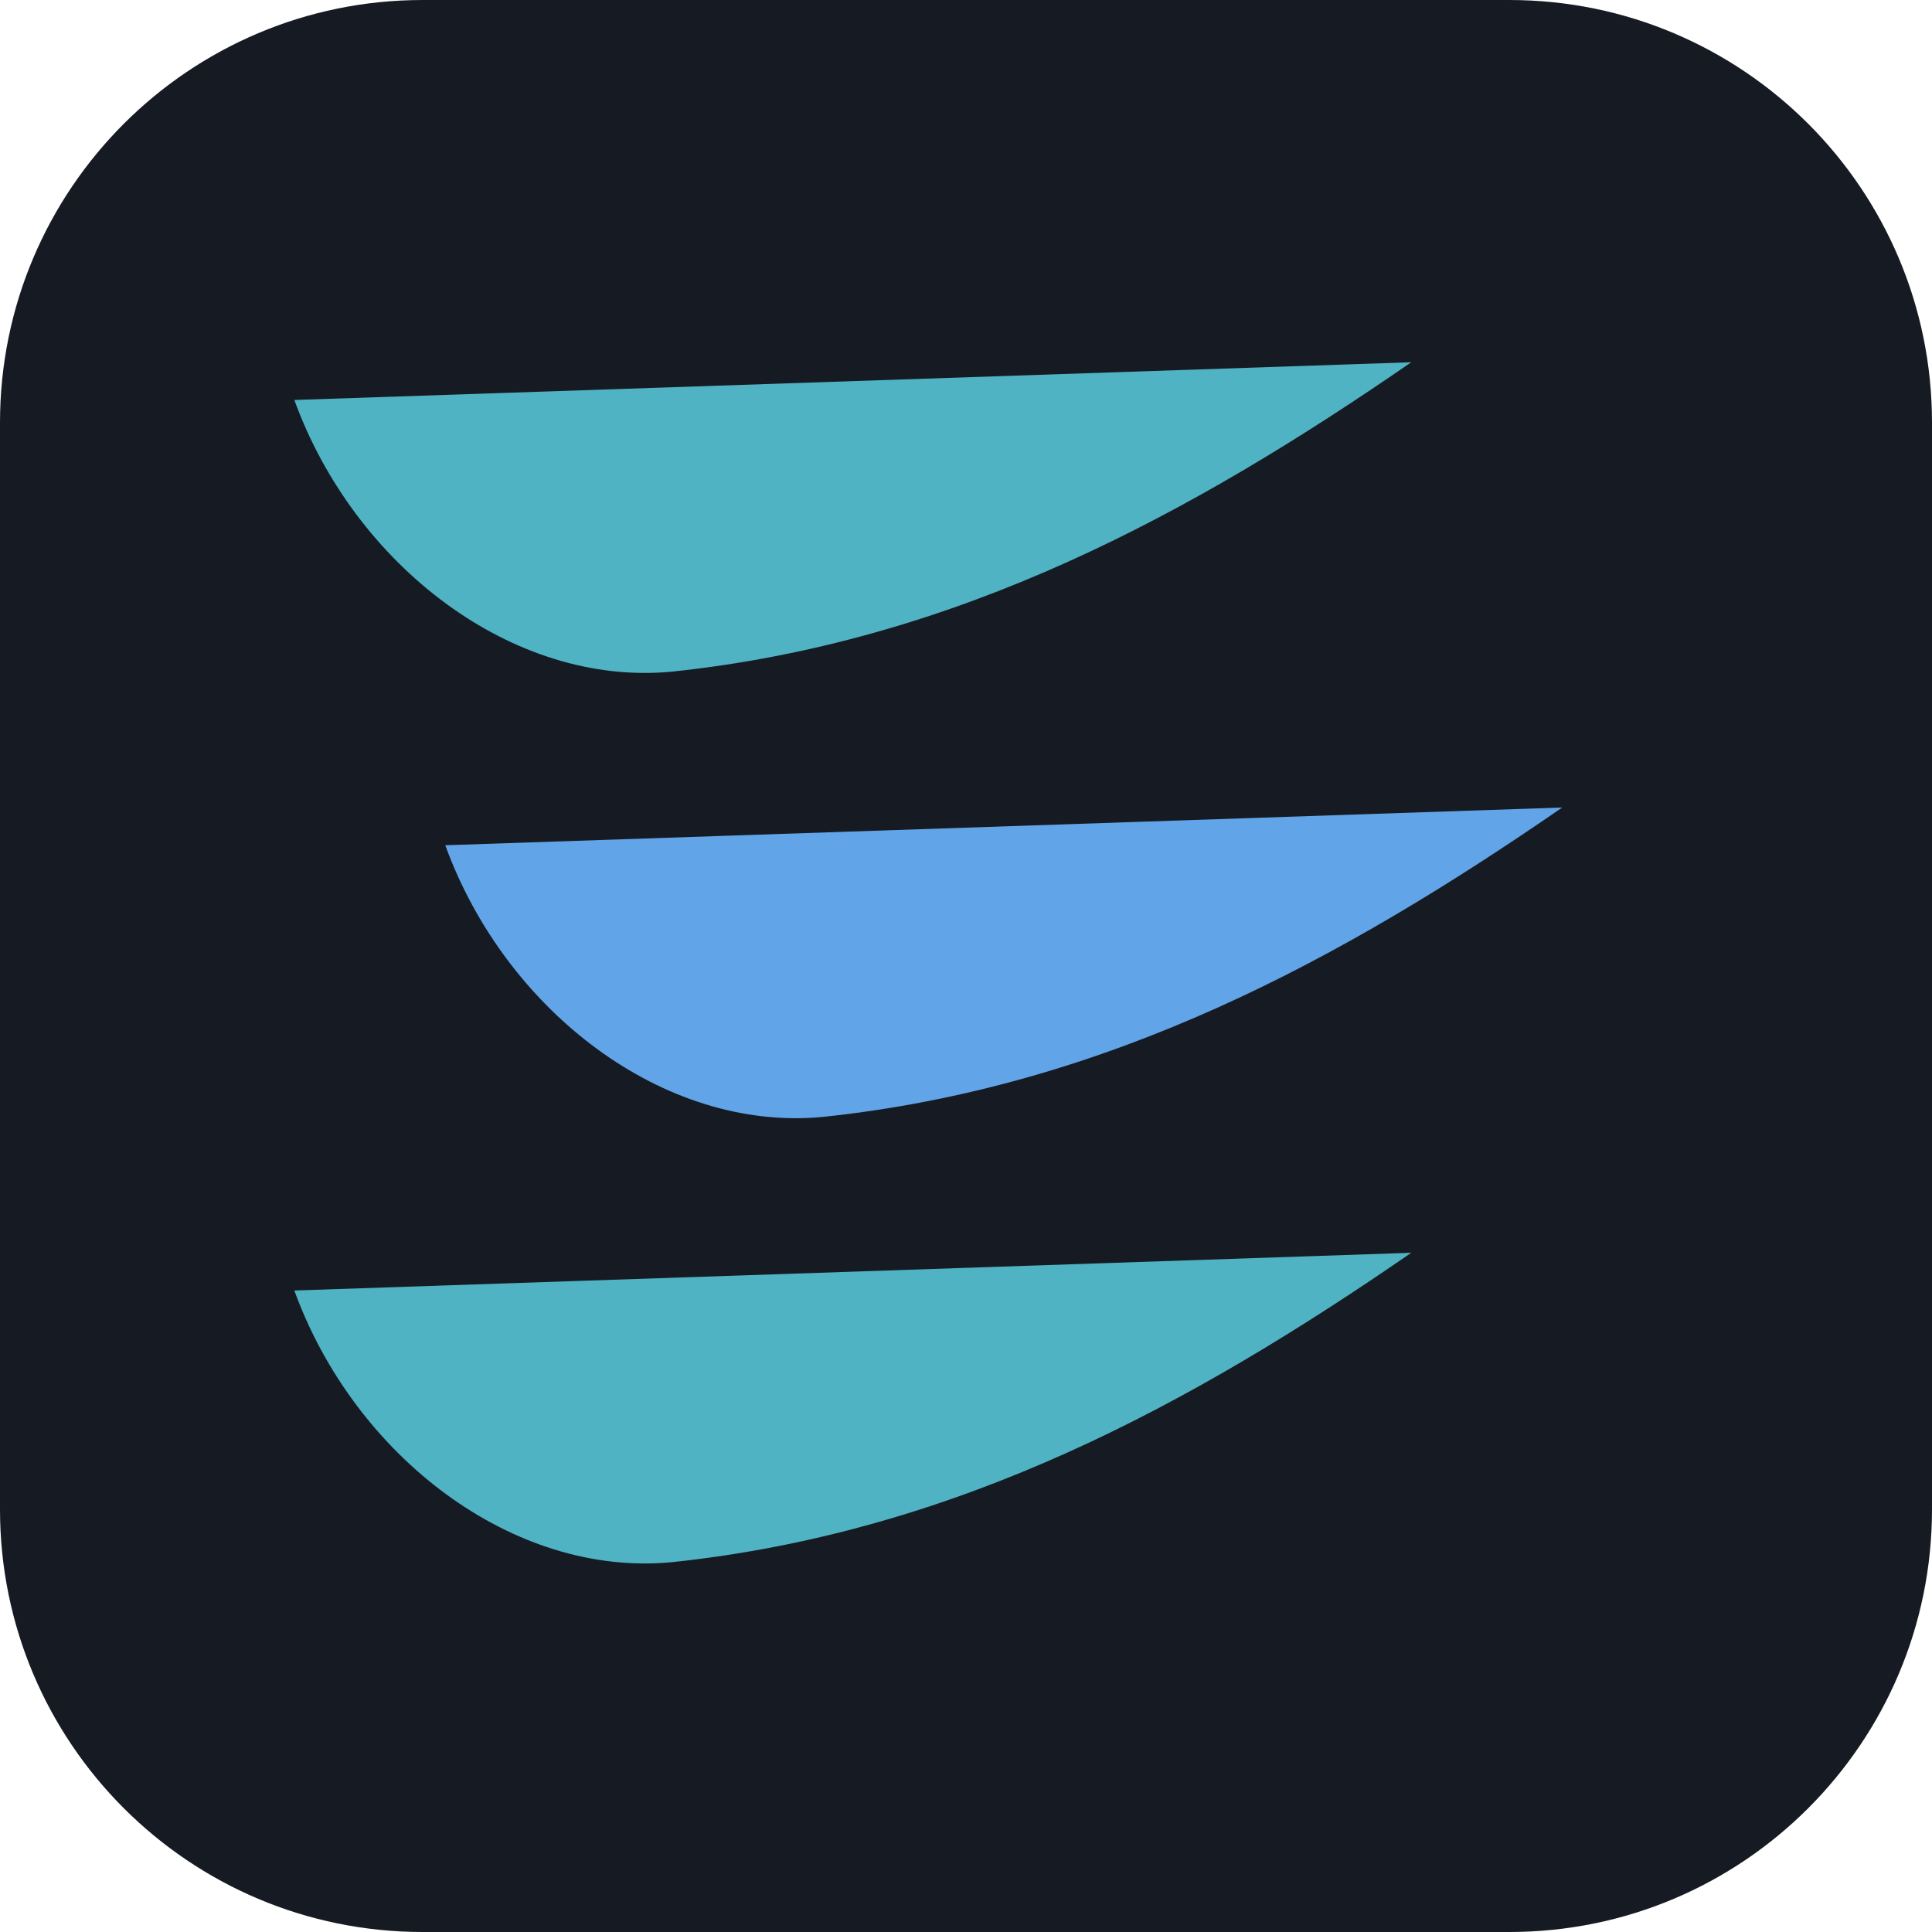
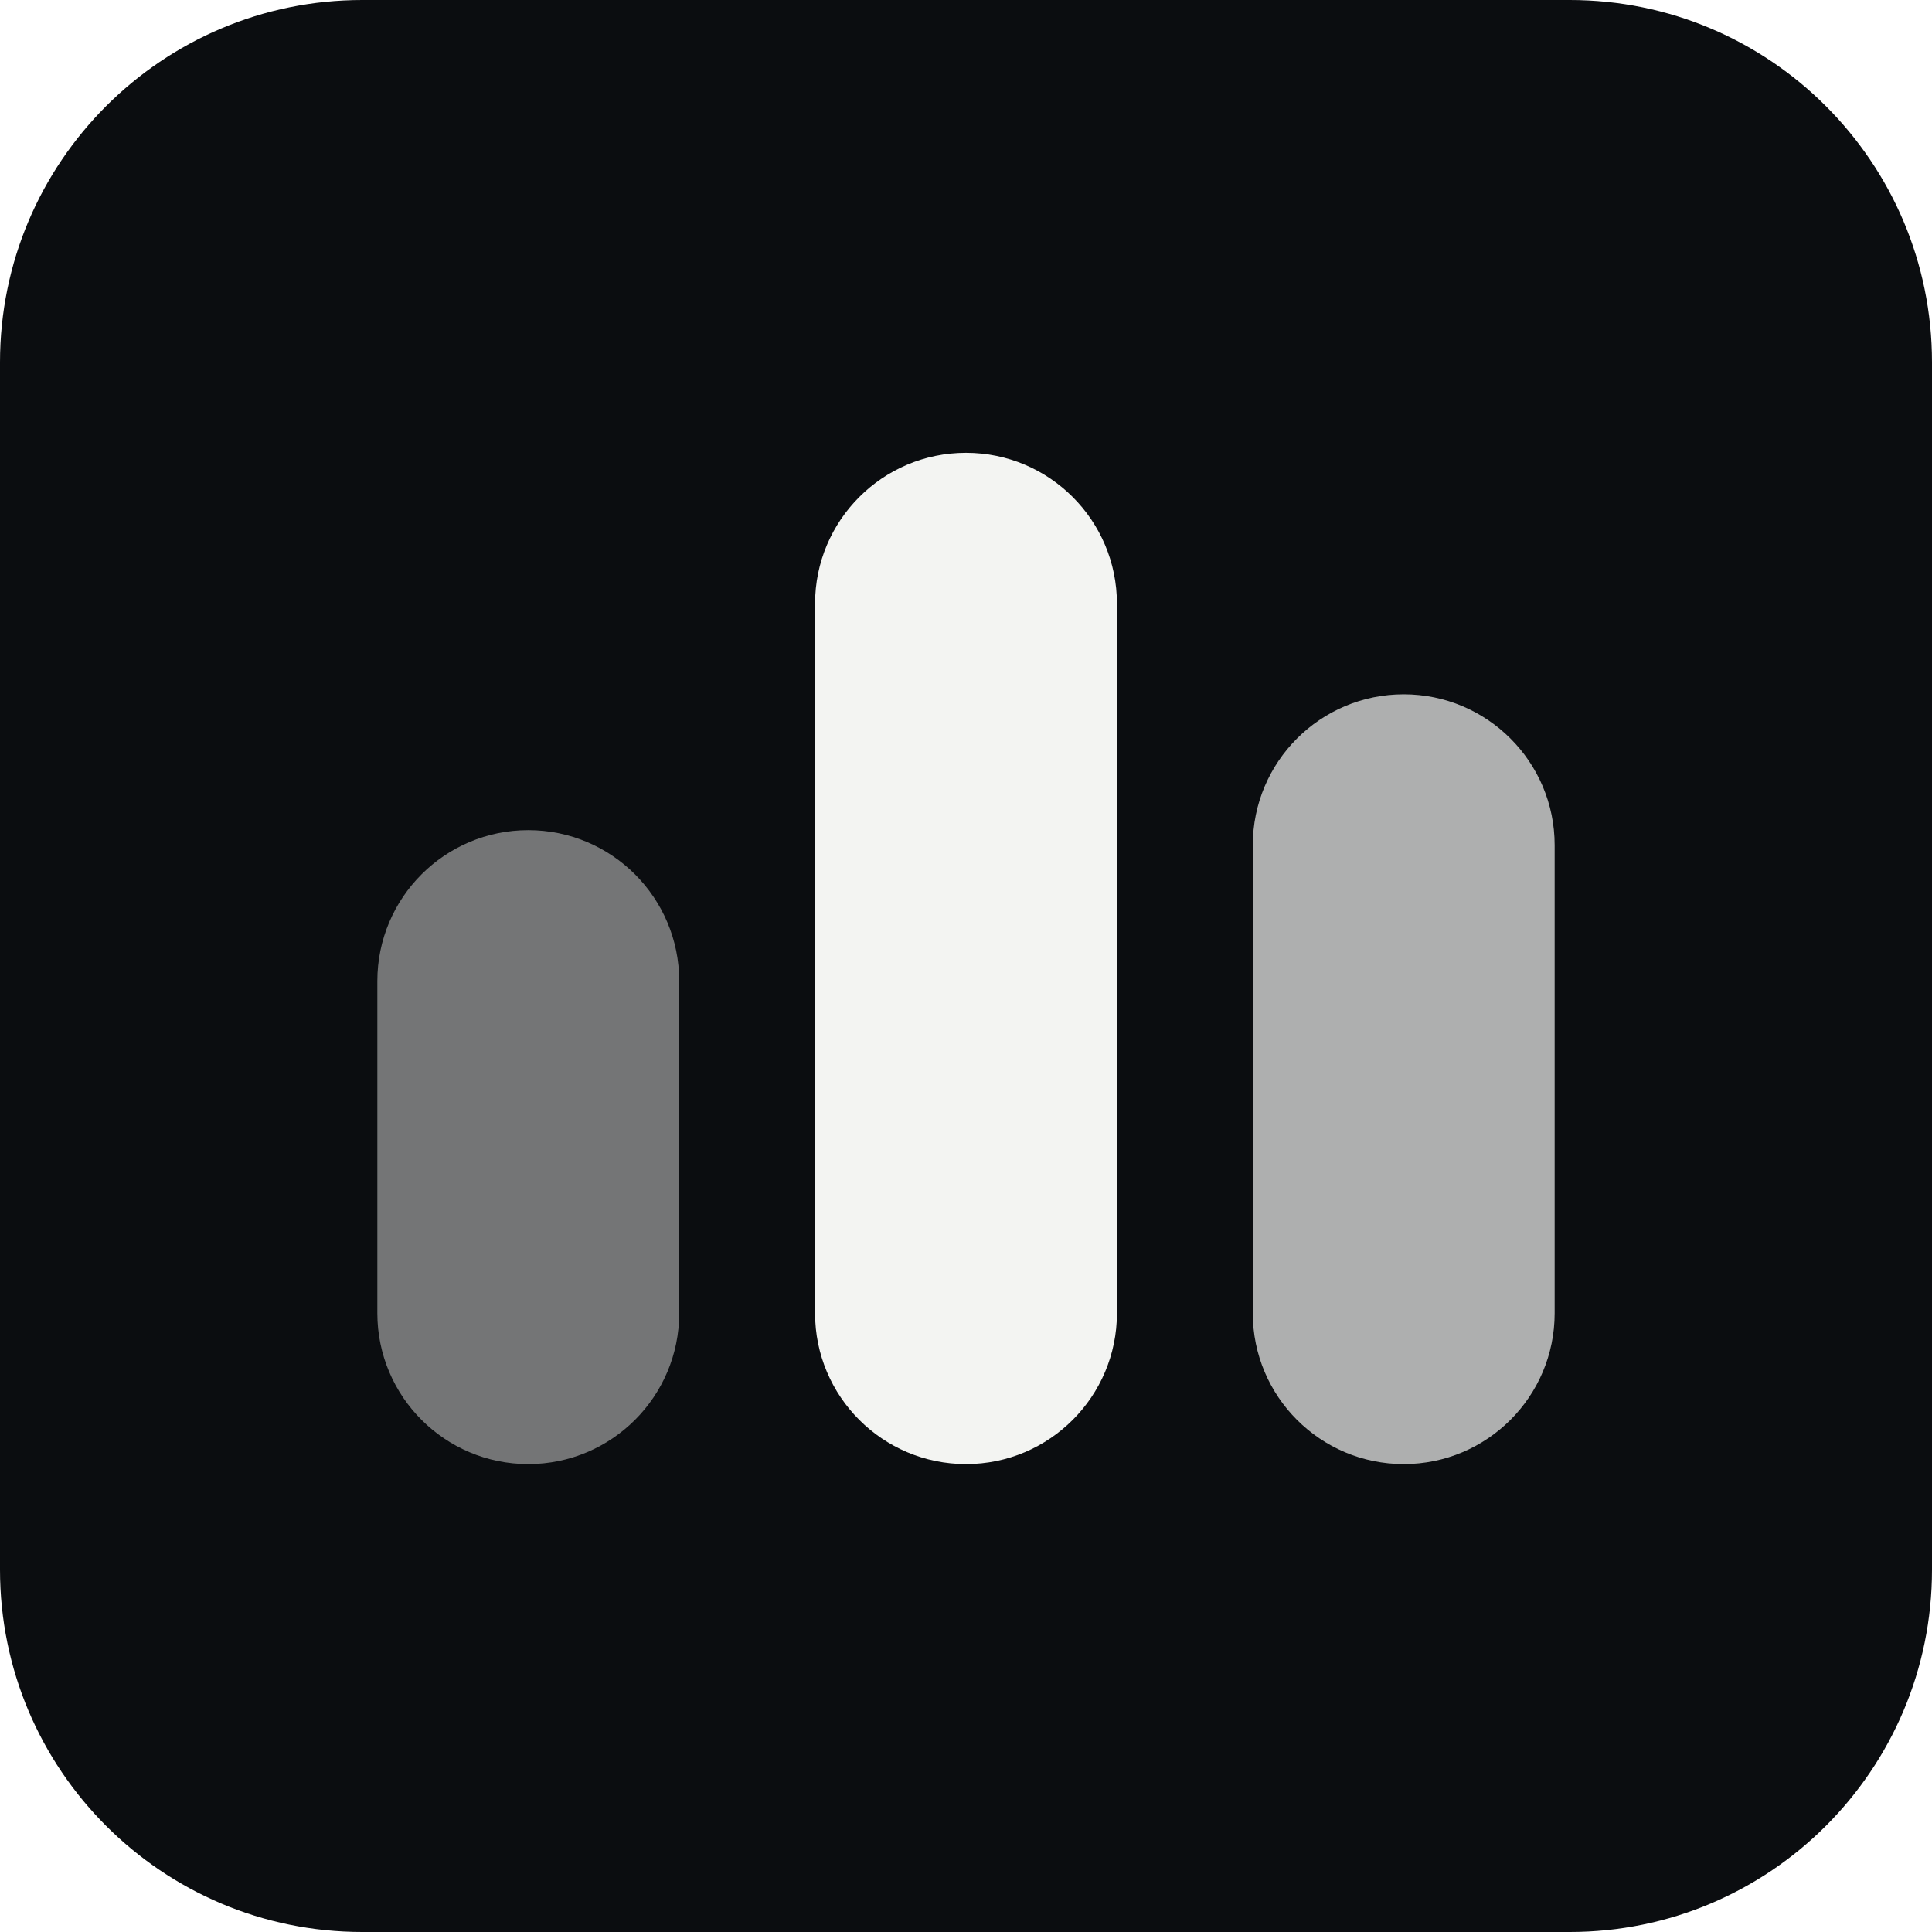
- <svg xmlns="http://www.w3.org/2000/svg" viewBox="0 0 512 512" width="512" height="512" role="img" aria-label="Orchestra">
-   <rect width="512" height="512" rx="112" fill="#161B23" />
-   <path transform="translate(78,96)" fill="#4FB3C4" d="M0,10 L296,0 C238,40 176,74 100,82 C58,86 16,54 0,10 Z" />
-   <path transform="translate(118,214)" fill="#61A5E8" d="M0,10 L296,0 C238,40 176,74 100,82 C58,86 16,54 0,10 Z" />
-   <path transform="translate(78,332)" fill="#4FB3C4" d="M0,10 L296,0 C238,40 176,74 100,82 C58,86 16,54 0,10 Z" />
+ <svg xmlns="http://www.w3.org/2000/svg" viewBox="0 0 128 128" role="img" aria-labelledby="title desc">
+   <rect width="128" height="128" rx="24" fill="#0b0d10" />
+   <g fill="#f3f4f2">
+     <rect x="25" y="55" width="20" height="42" rx="10" opacity=".45" />
+     <rect x="54" y="30" width="20" height="67" rx="10" />
+     <rect x="83" y="46" width="20" height="51" rx="10" opacity=".7" />
+   </g>
</svg>
